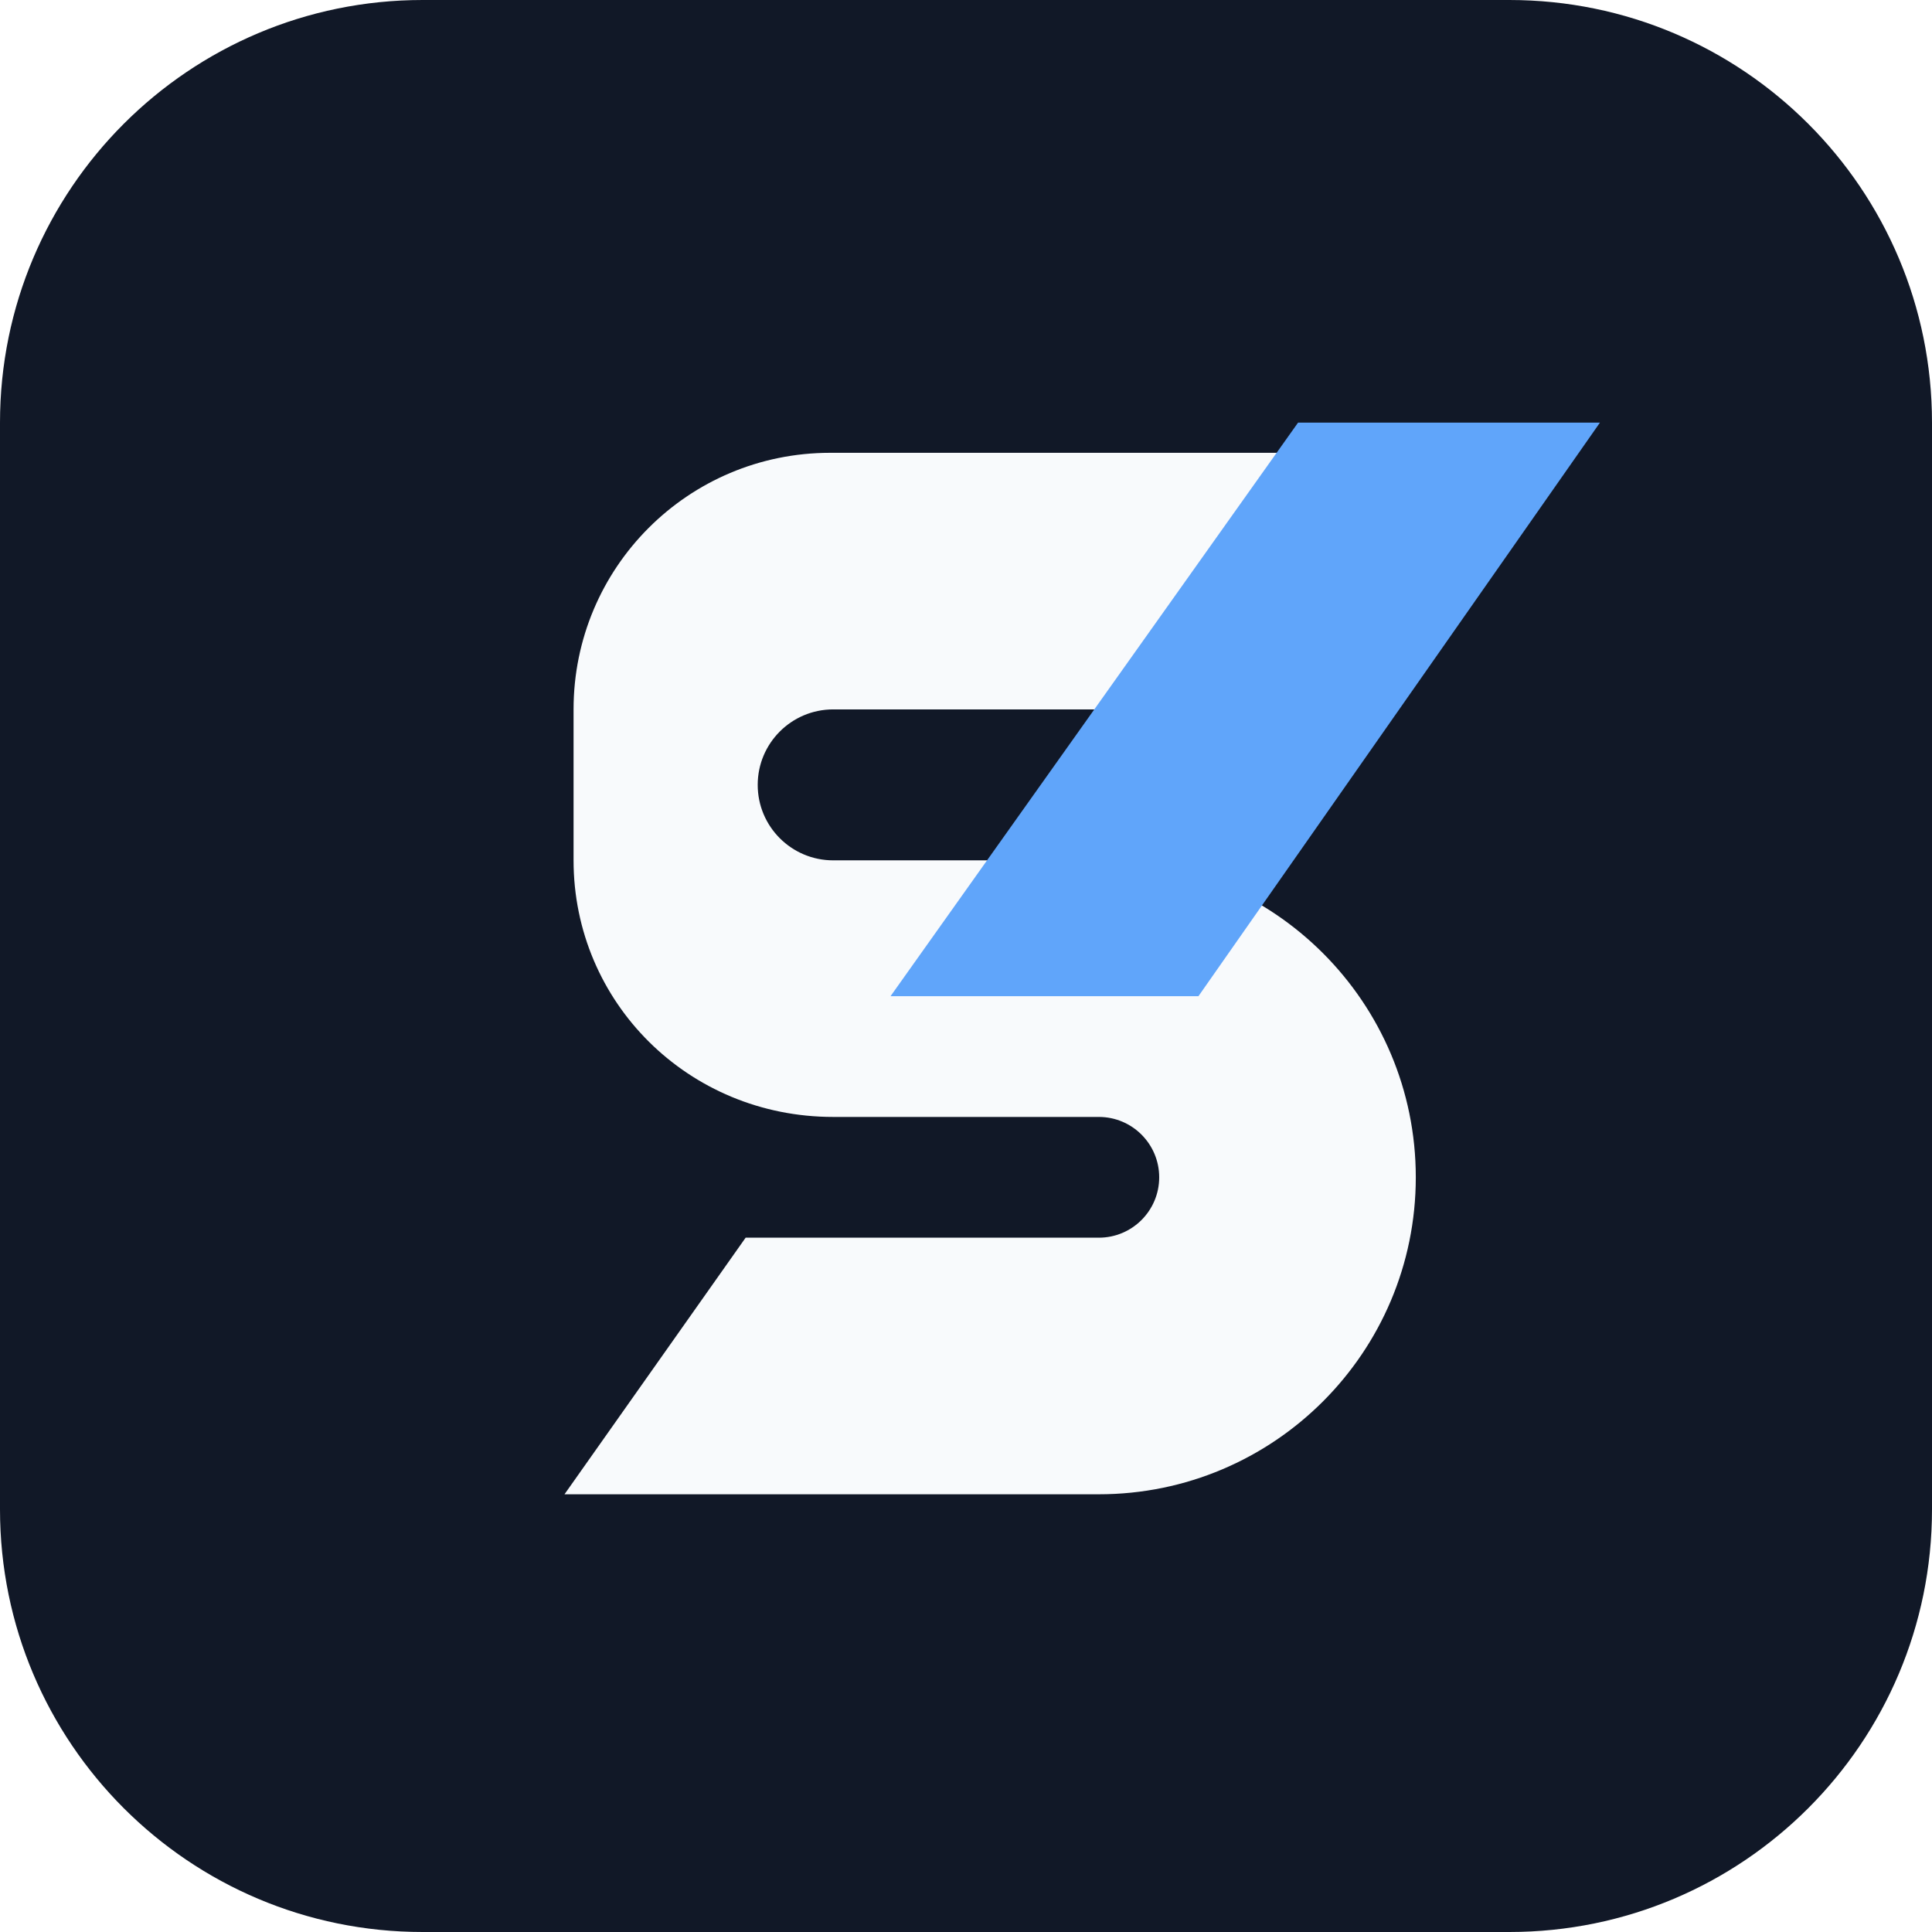
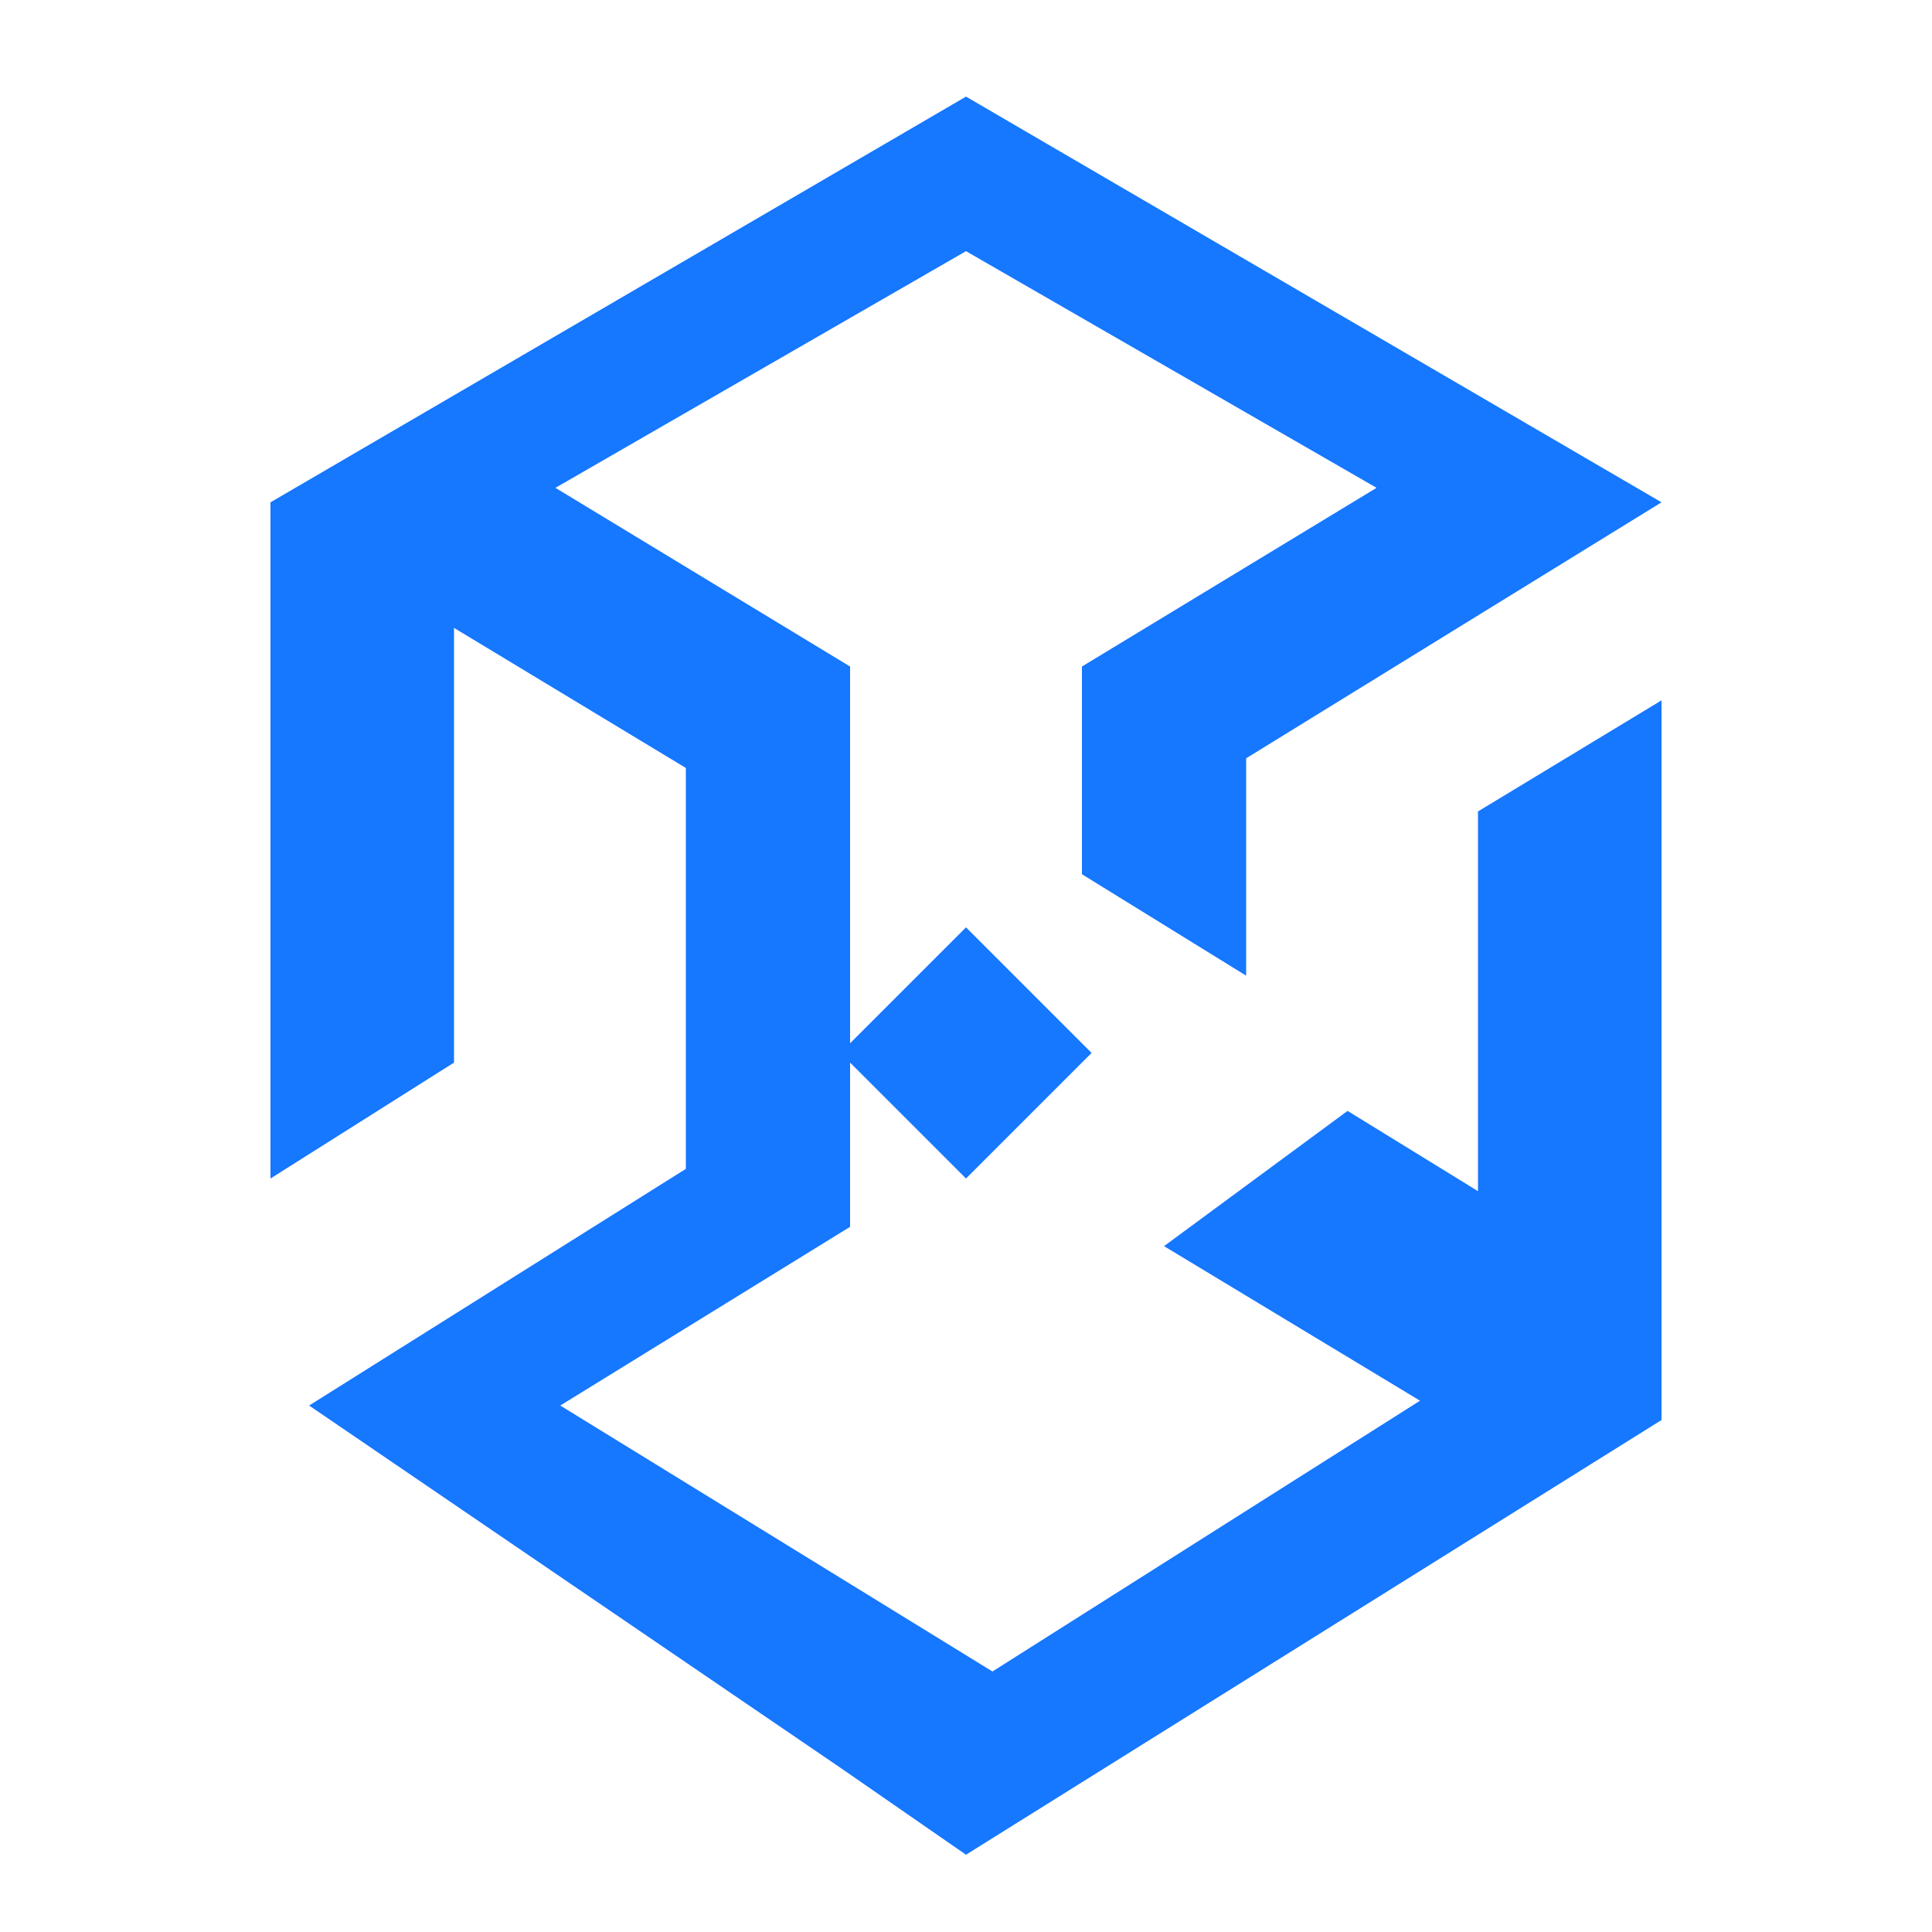
- <svg xmlns="http://www.w3.org/2000/svg" viewBox="0 0 64 64" role="img" aria-labelledby="title desc">
-   <rect width="64" height="64" rx="14" fill="#111827" />
-   <path d="M19 23.5c0-4.7 3.8-8.5 8.5-8.5h17.8l-6 8.5H27.6a2.5 2.5 0 0 0 0 5h8.8a10.5 10.5 0 0 1 0 21H18.7l6-8.5h11.7a2 2 0 1 0 0-4h-8.8C22.8 37 19 33.2 19 28.5z" fill="#f8fafc" />
-   <path d="M43 14h10L39.7 33H29.5z" fill="#60a5fa" />
+ <svg xmlns="http://www.w3.org/2000/svg" viewBox="0 0 400 400" role="img" aria-labelledby="title desc">
+   <g fill="#1677ff">
+     <path d="M56 104 200 20l144 84-86 53v45l-34-21v-43l61-37-85-49-85 49 61 37v116l-60 37 91 56-33 19-110-75 78-49v-83l-48-29v90l-38 24ZM344 145v134l-38-24v-87ZM279 230l65 40v24l-144 90-26-18 120-76-53-32ZM200 192l26 26-26 26-26-26Z" />
+   </g>
</svg>
